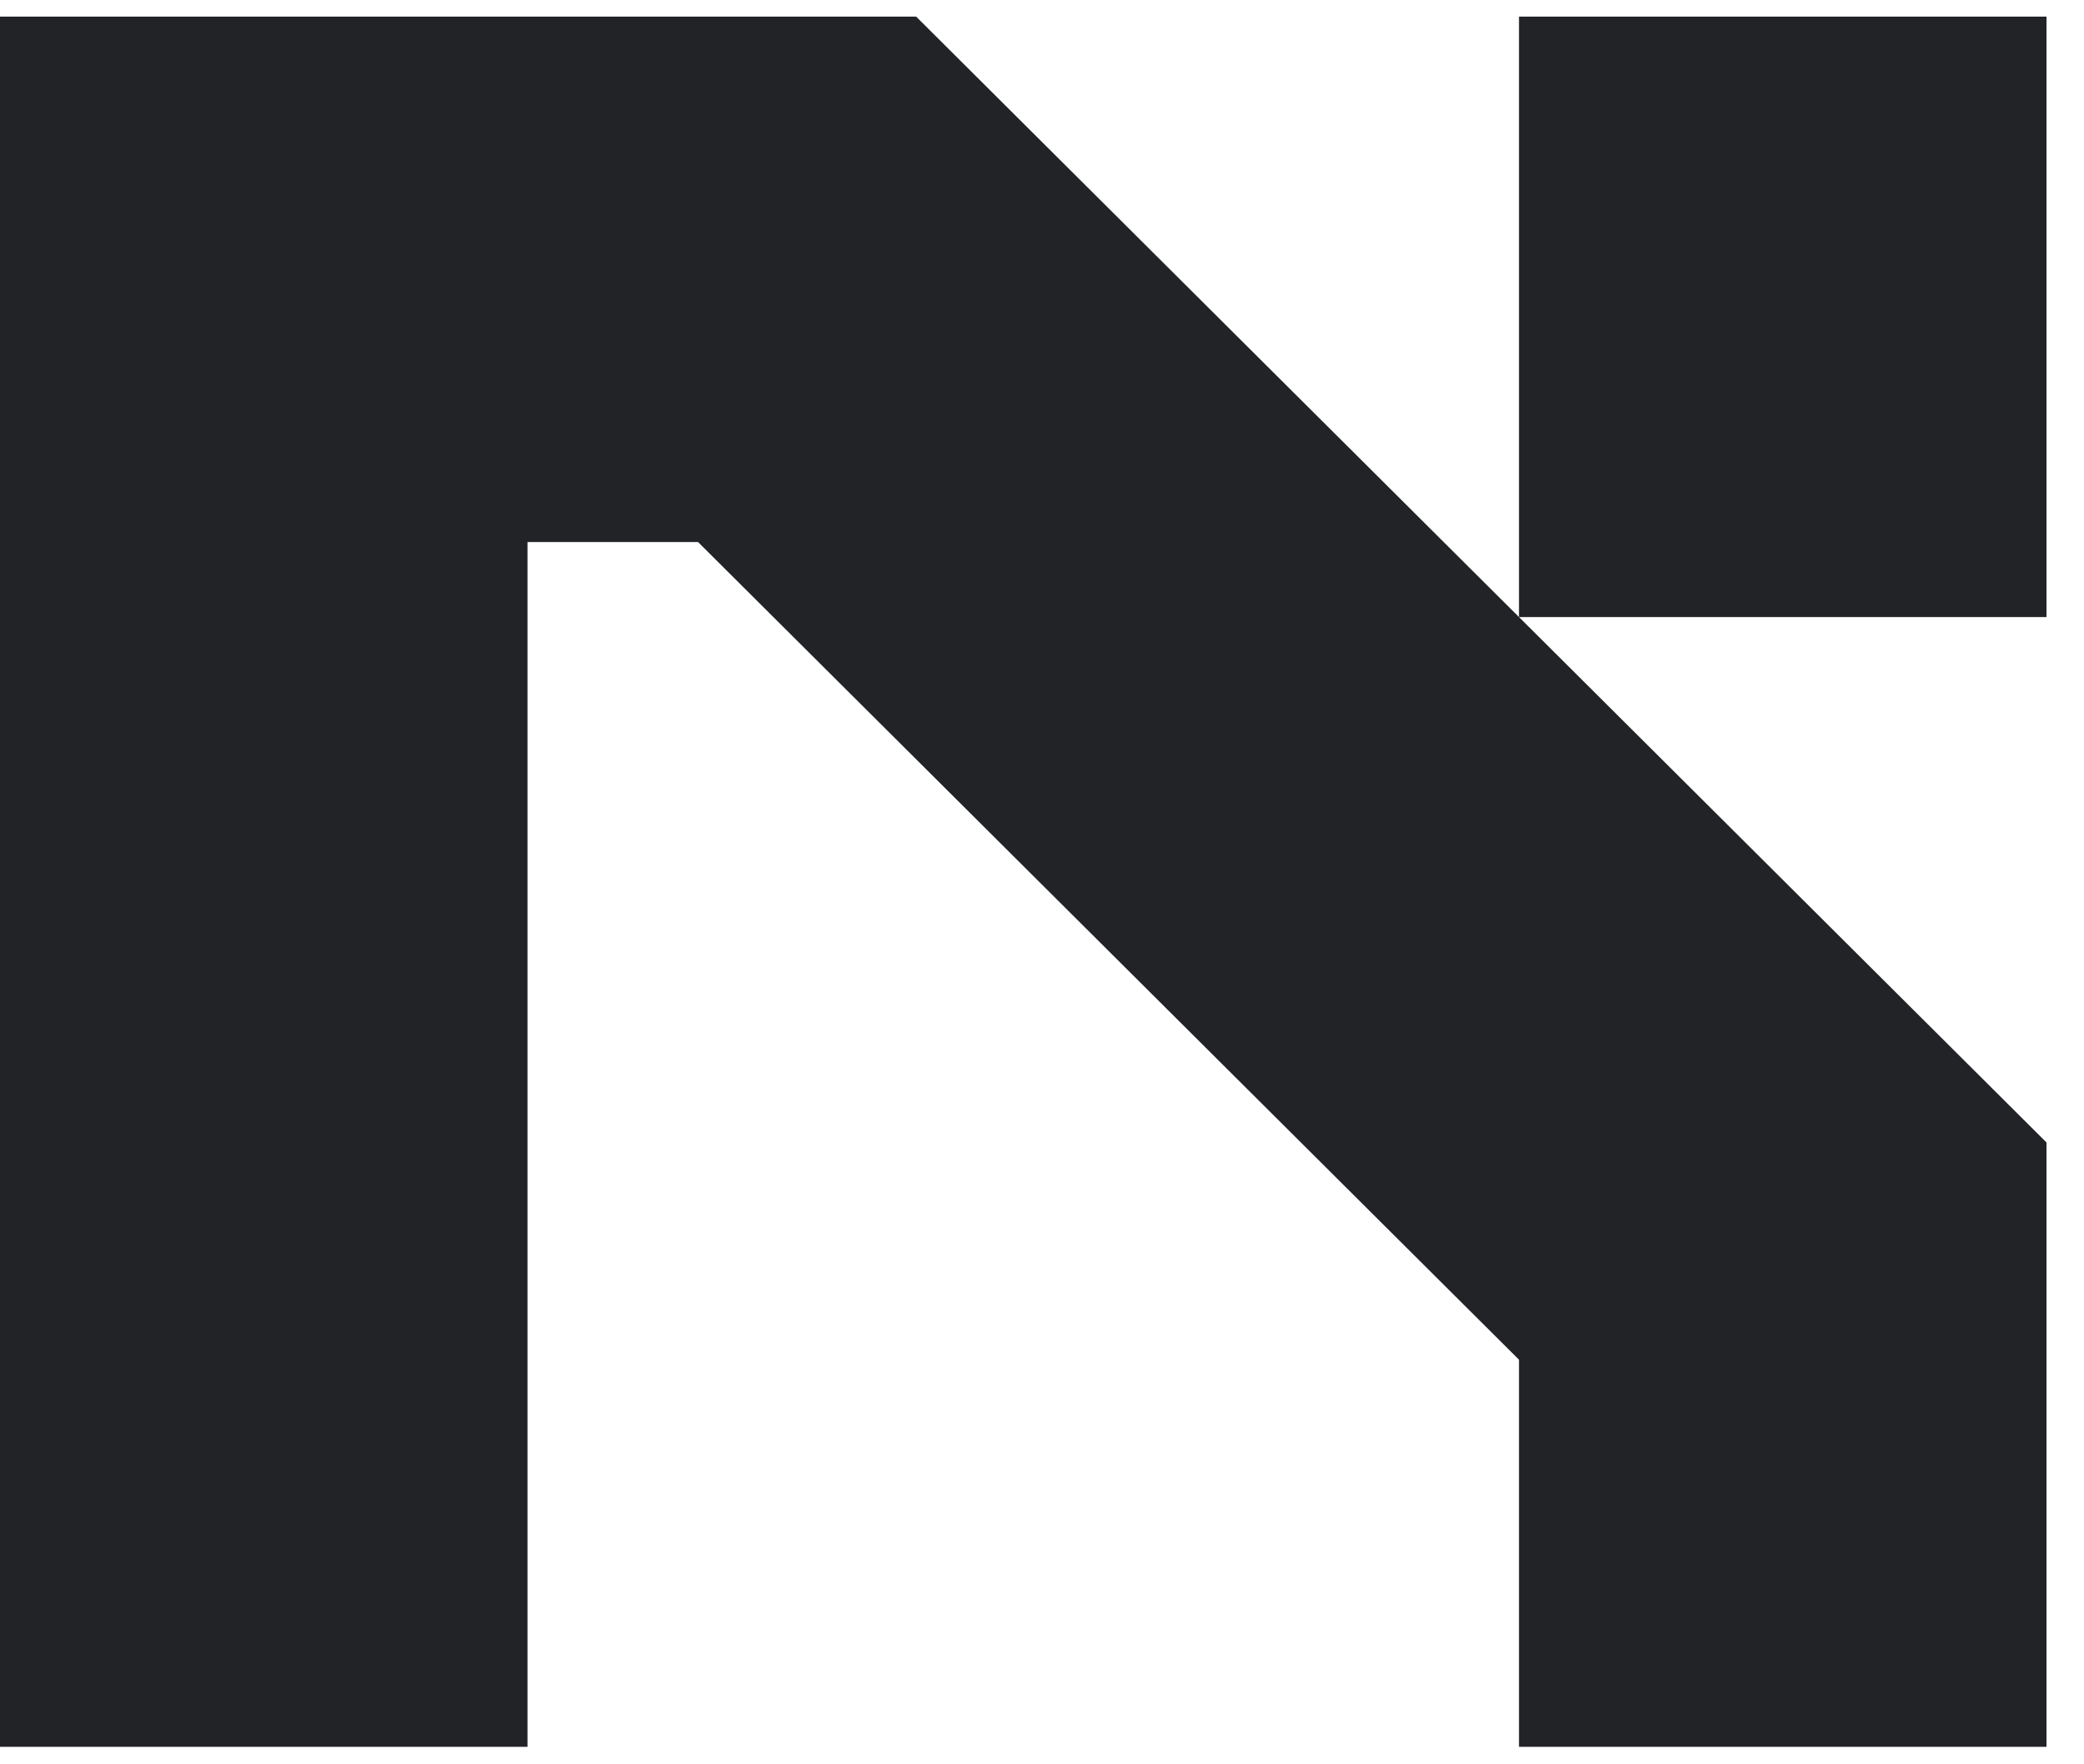
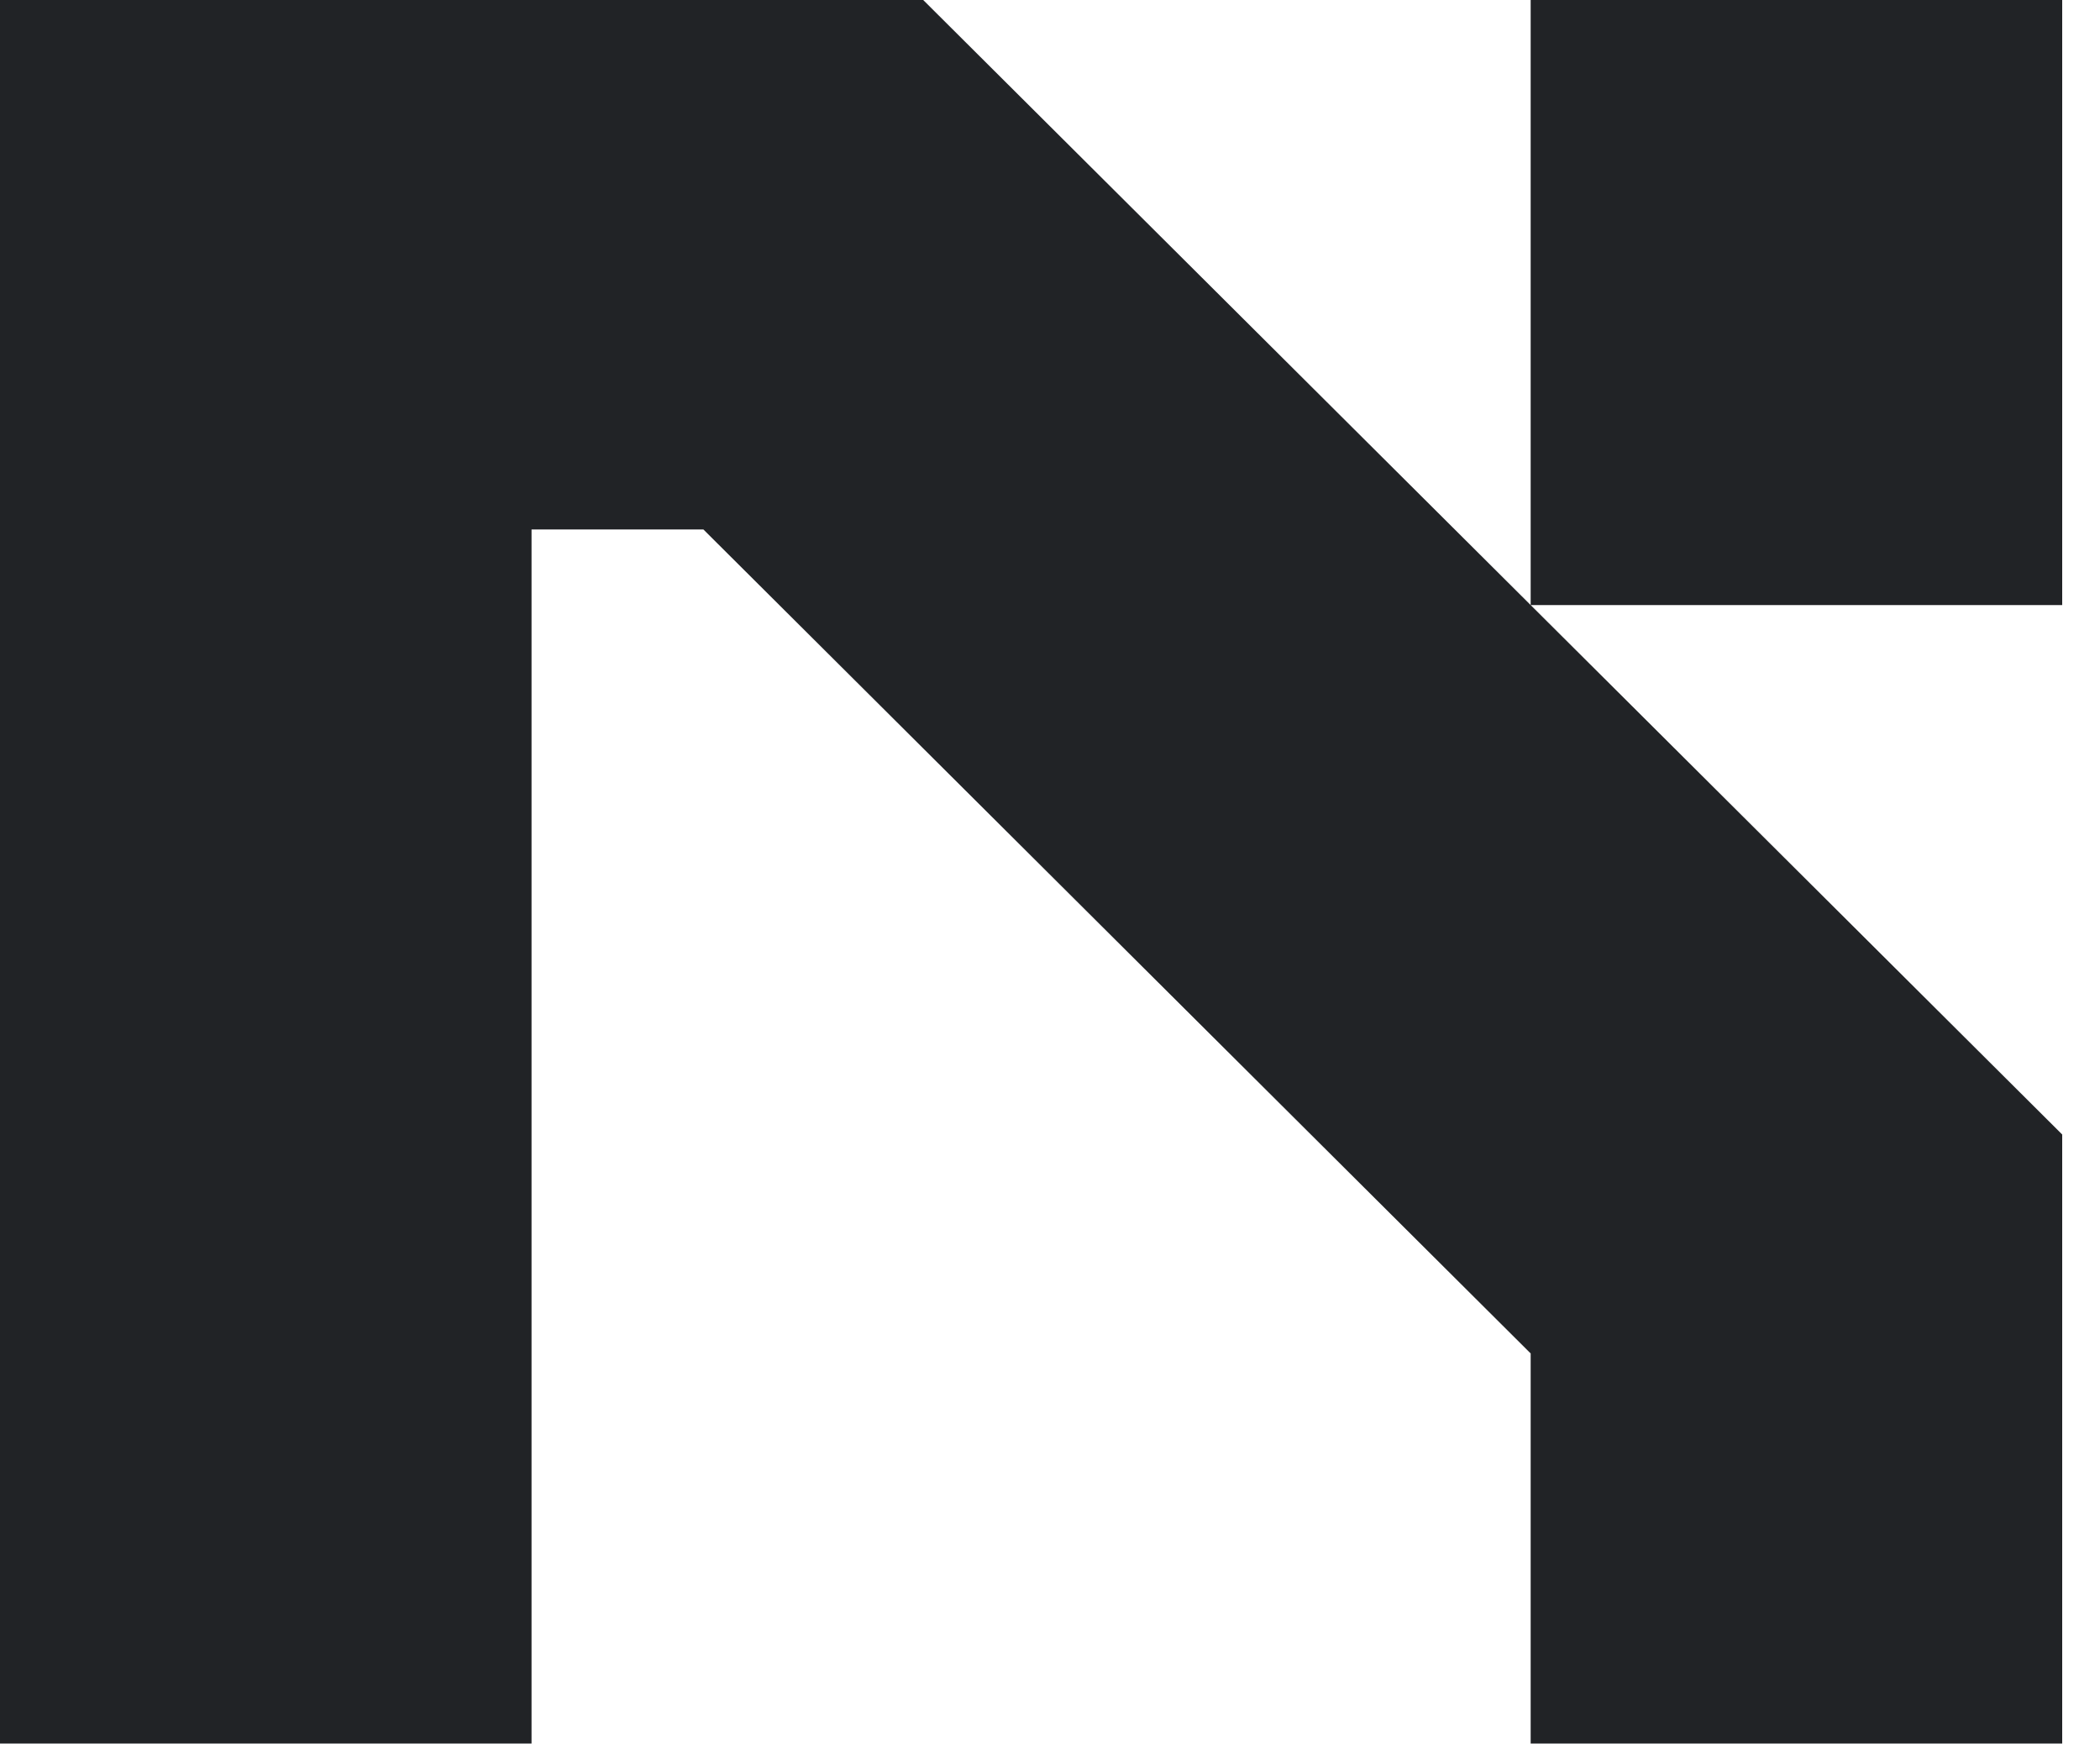
- <svg xmlns="http://www.w3.org/2000/svg" id="logo-72" width="52" height="44" viewBox="0 0 53 44" fill="none">
+ <svg xmlns="http://www.w3.org/2000/svg" id="logo-72" width="auto" height="44" viewBox="0 0 53 44" fill="none">
  <path d="M23.3 0L52.046 28.63V44H38.631V34.155L17.752 13.361L13.415 13.361L13.415 44H0L0 0L23.3 0ZM38.631 15.269V0L52.046 0V15.269L38.631 15.269Z" class="ccustom" fill="#212326" />
</svg>
